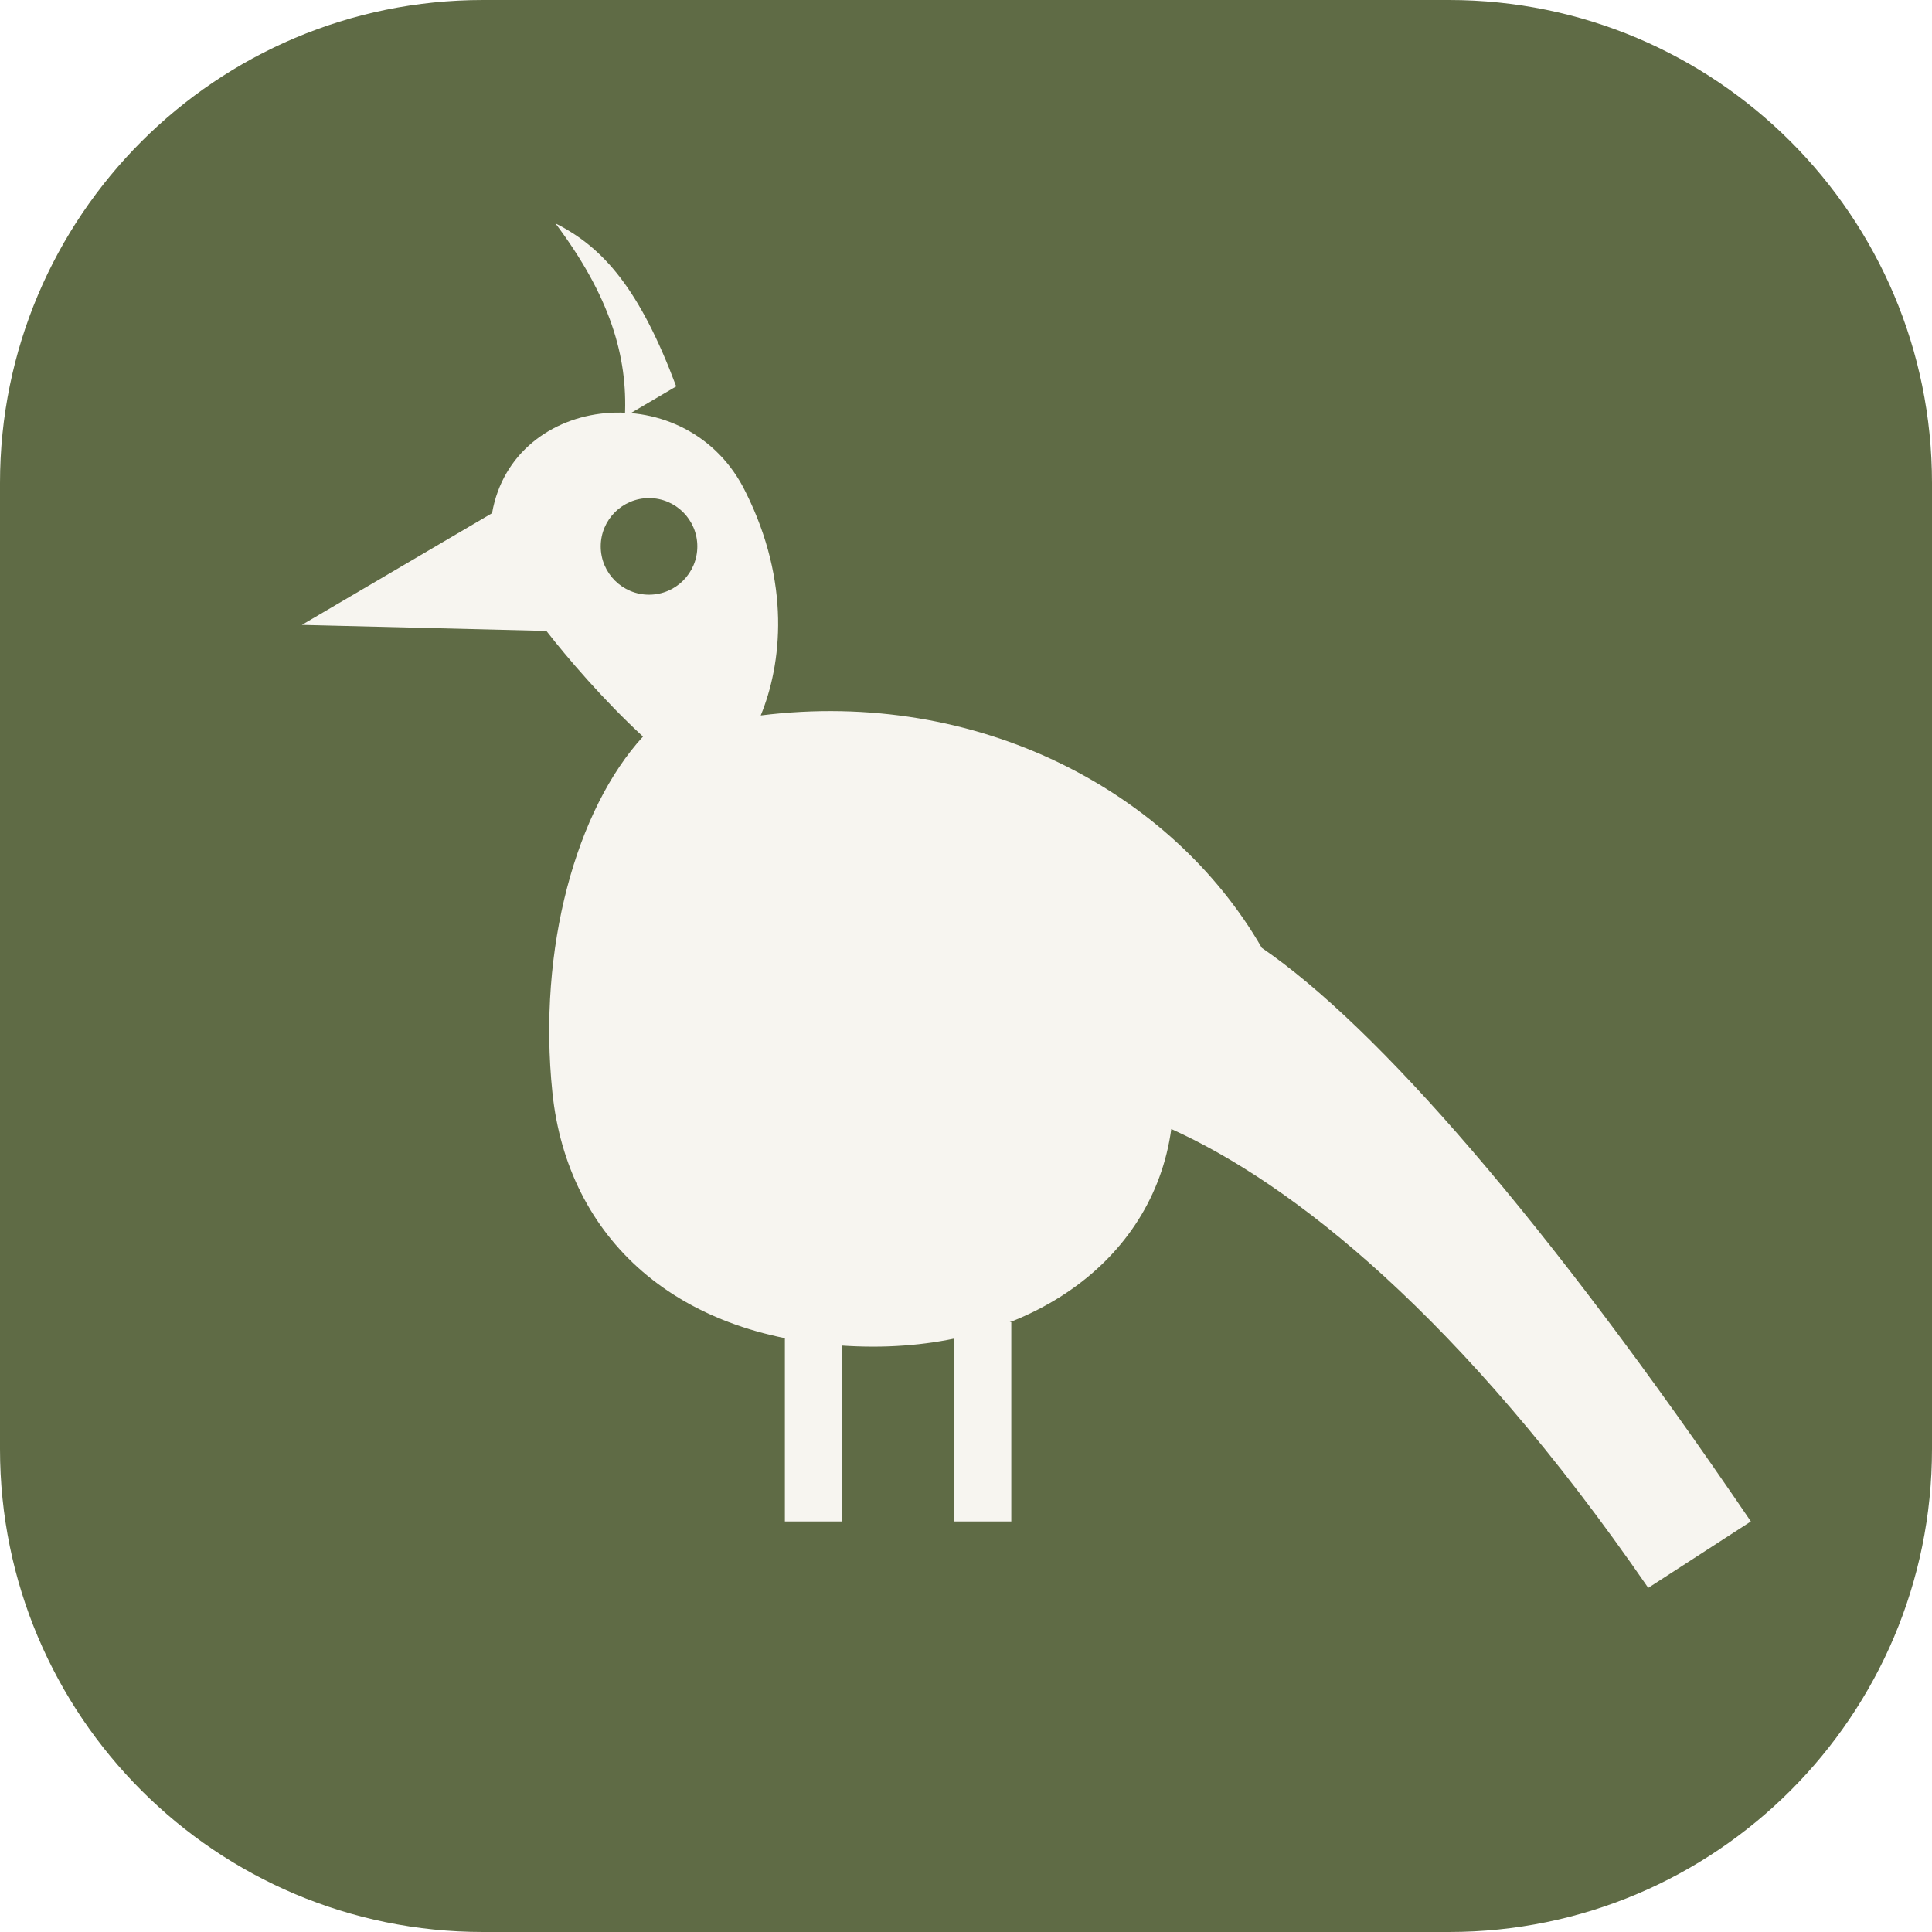
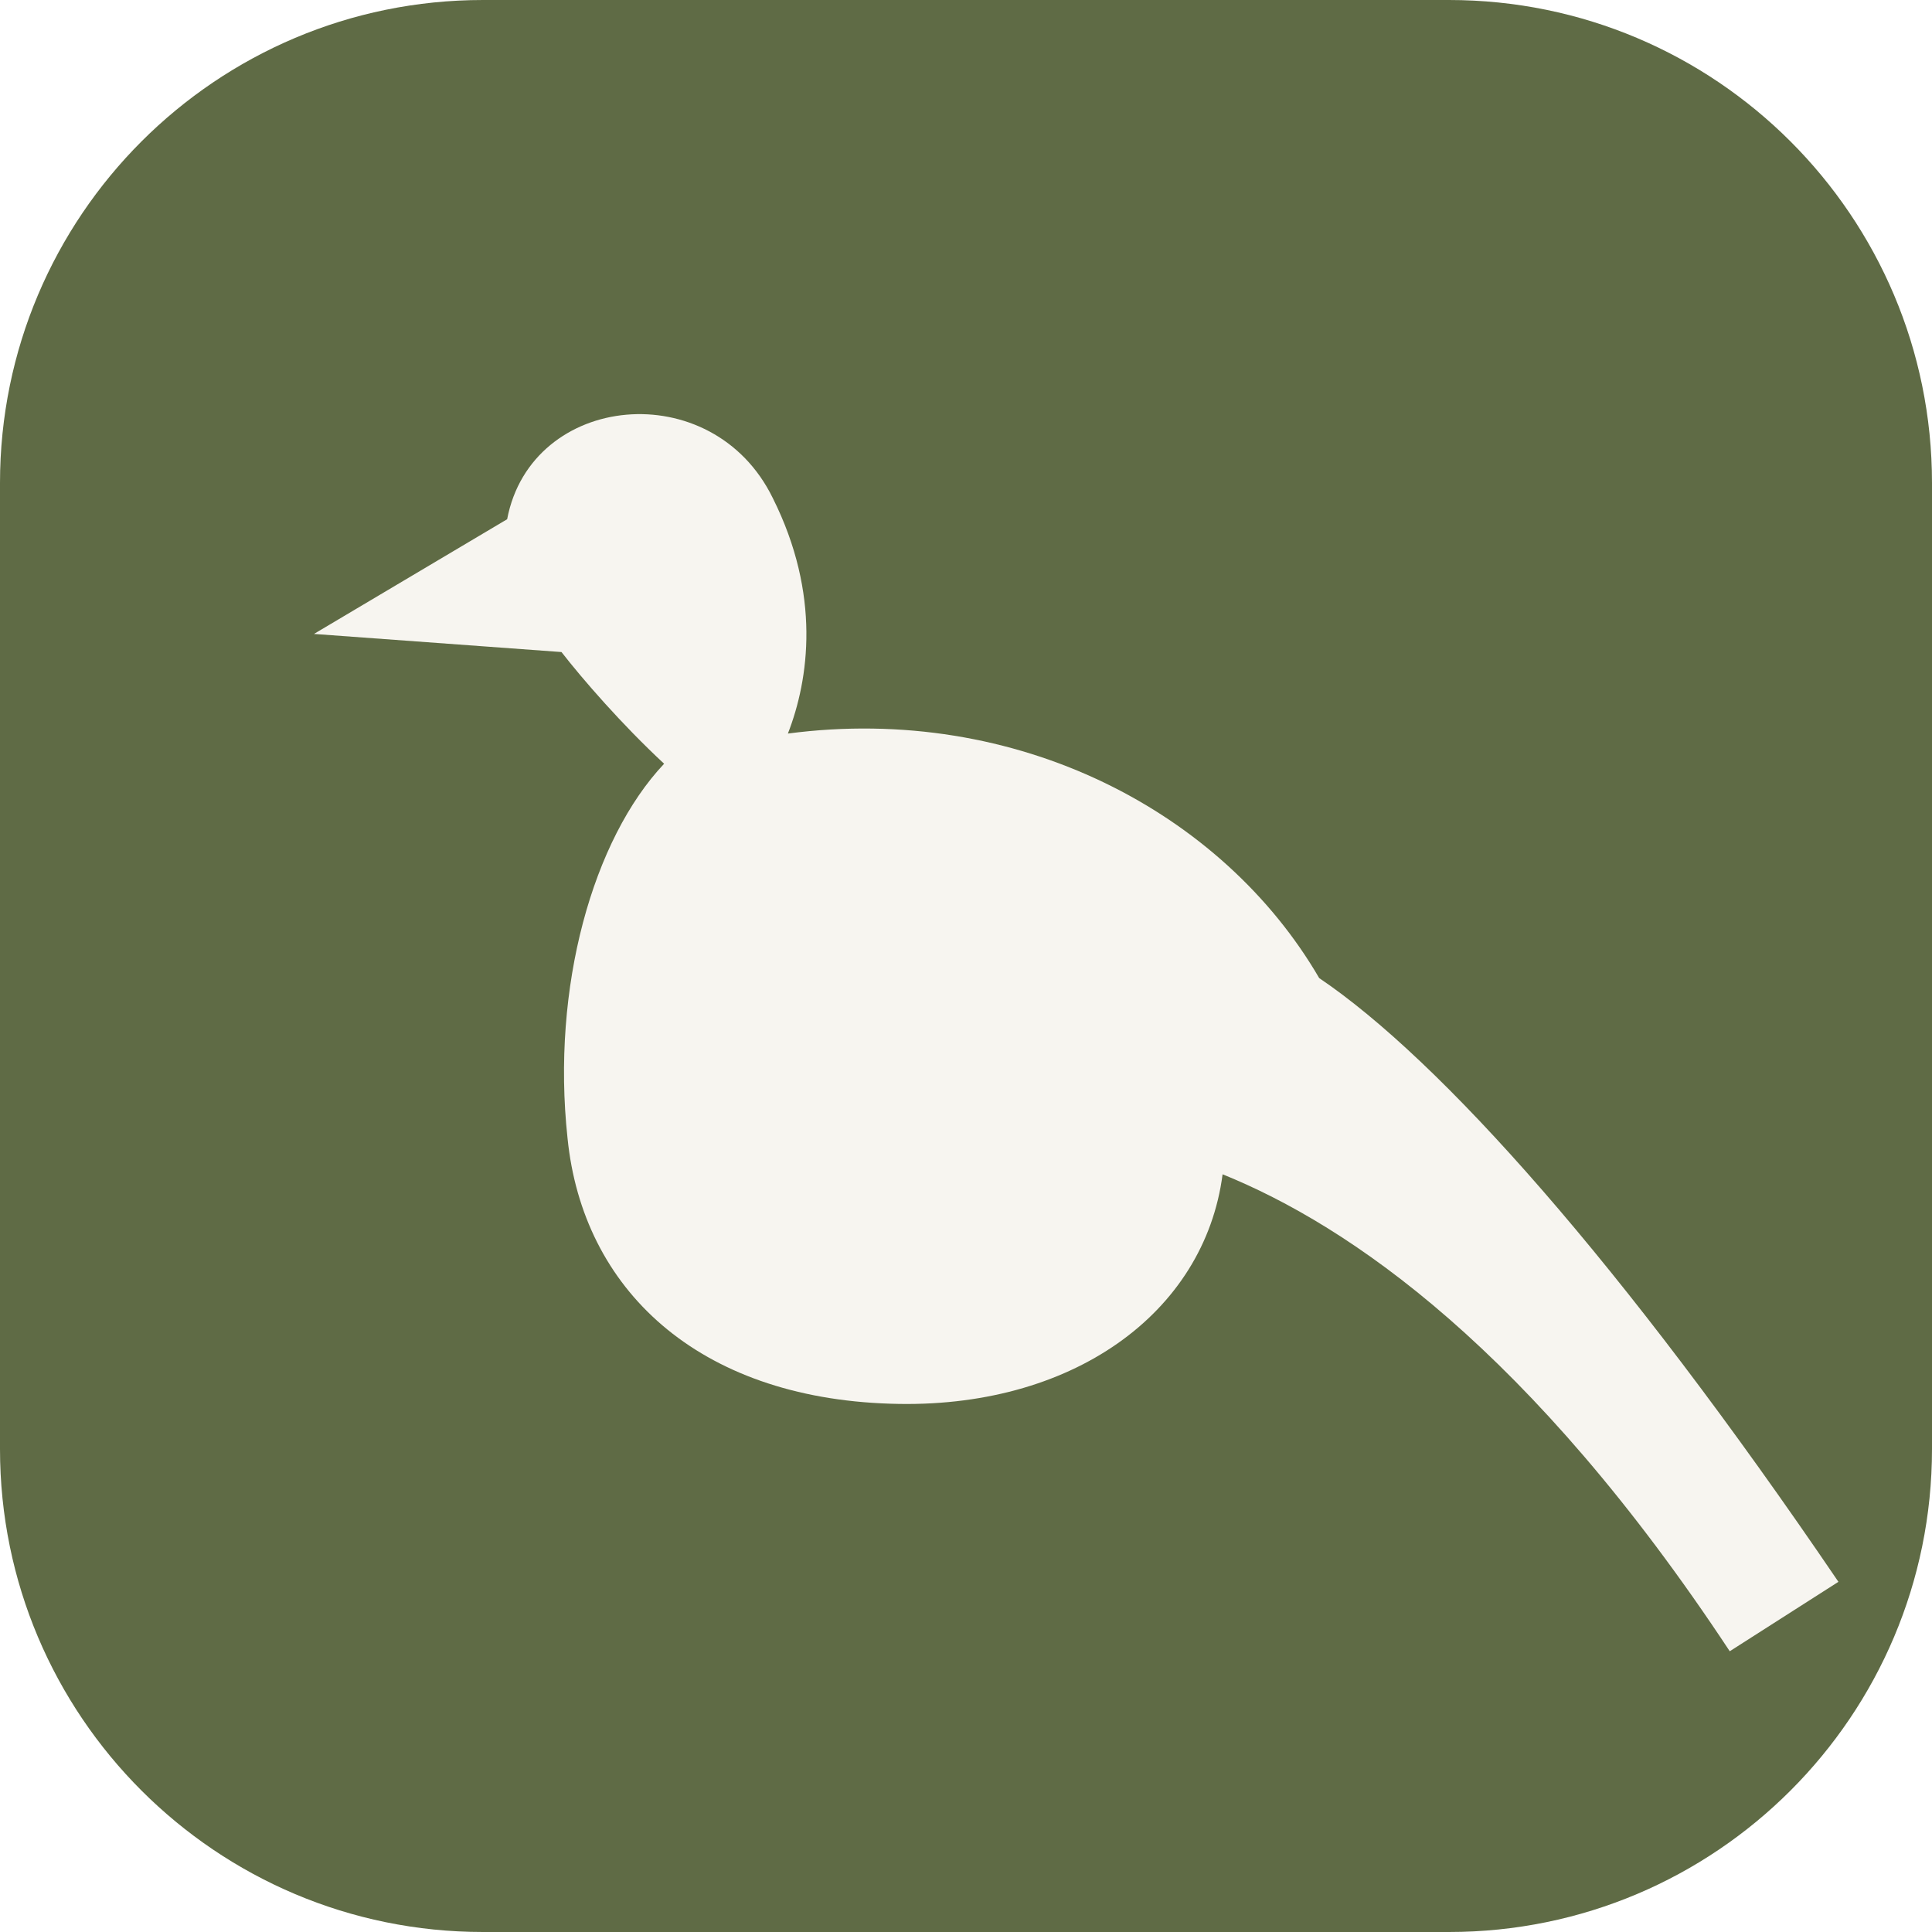
<svg xmlns="http://www.w3.org/2000/svg" viewBox="0 0 32 32">
  <rect width="32" height="32" rx="8" fill="#5f6b45" />
-   <g fill="#f7f5f0">
-     <path d="M11.2 6.4C10.6 4.8 10 4.1 9.2 3.7c.9 1.2 1.2 2.2 1.15 3.2z" />
-     <path d="M13 21.9h.95v3.3H13zM15.8 21.9h.95v3.3H15.8z" />
-     <path d="M5 10.35 8.15 8.5c.35-2 3.25-2.3 4.2-.35.75 1.5.6 2.85.25 3.7 3.6-.45 6.8 1.25 8.3 3.85 1.9 1.3 4.7 4.5 8.1 9.5l-1.7 1.1c-3.1-4.5-5.9-6.7-7.9-7.6-.3 2.2-2.4 3.7-5.2 3.6-3-.1-4.8-1.8-5.05-4.2-.25-2.4.4-4.7 1.5-5.9-.65-.6-1.25-1.3-1.6-1.75z" />
-   </g>
-   <circle cx="10.75" cy="9.05" r=".8" fill="#5f6b45" />
+   <path d="M5.2 10.5 8.4 8.6c.4-2.1 3.4-2.4 4.4-.35.8 1.6.6 3 .25 3.9 3.8-.5 7.2 1.3 8.8 4.05 2 1.35 5 4.7 8.6 10l-1.8 1.15c-3.3-5-6.3-7.05-8.4-7.9-.3 2.3-2.5 3.9-5.5 3.8-3.2-.1-5.1-1.9-5.35-4.4-.27-2.5.42-4.95 1.6-6.2-.7-.65-1.35-1.4-1.7-1.85z" fill="#f7f5f0" />
</svg>
